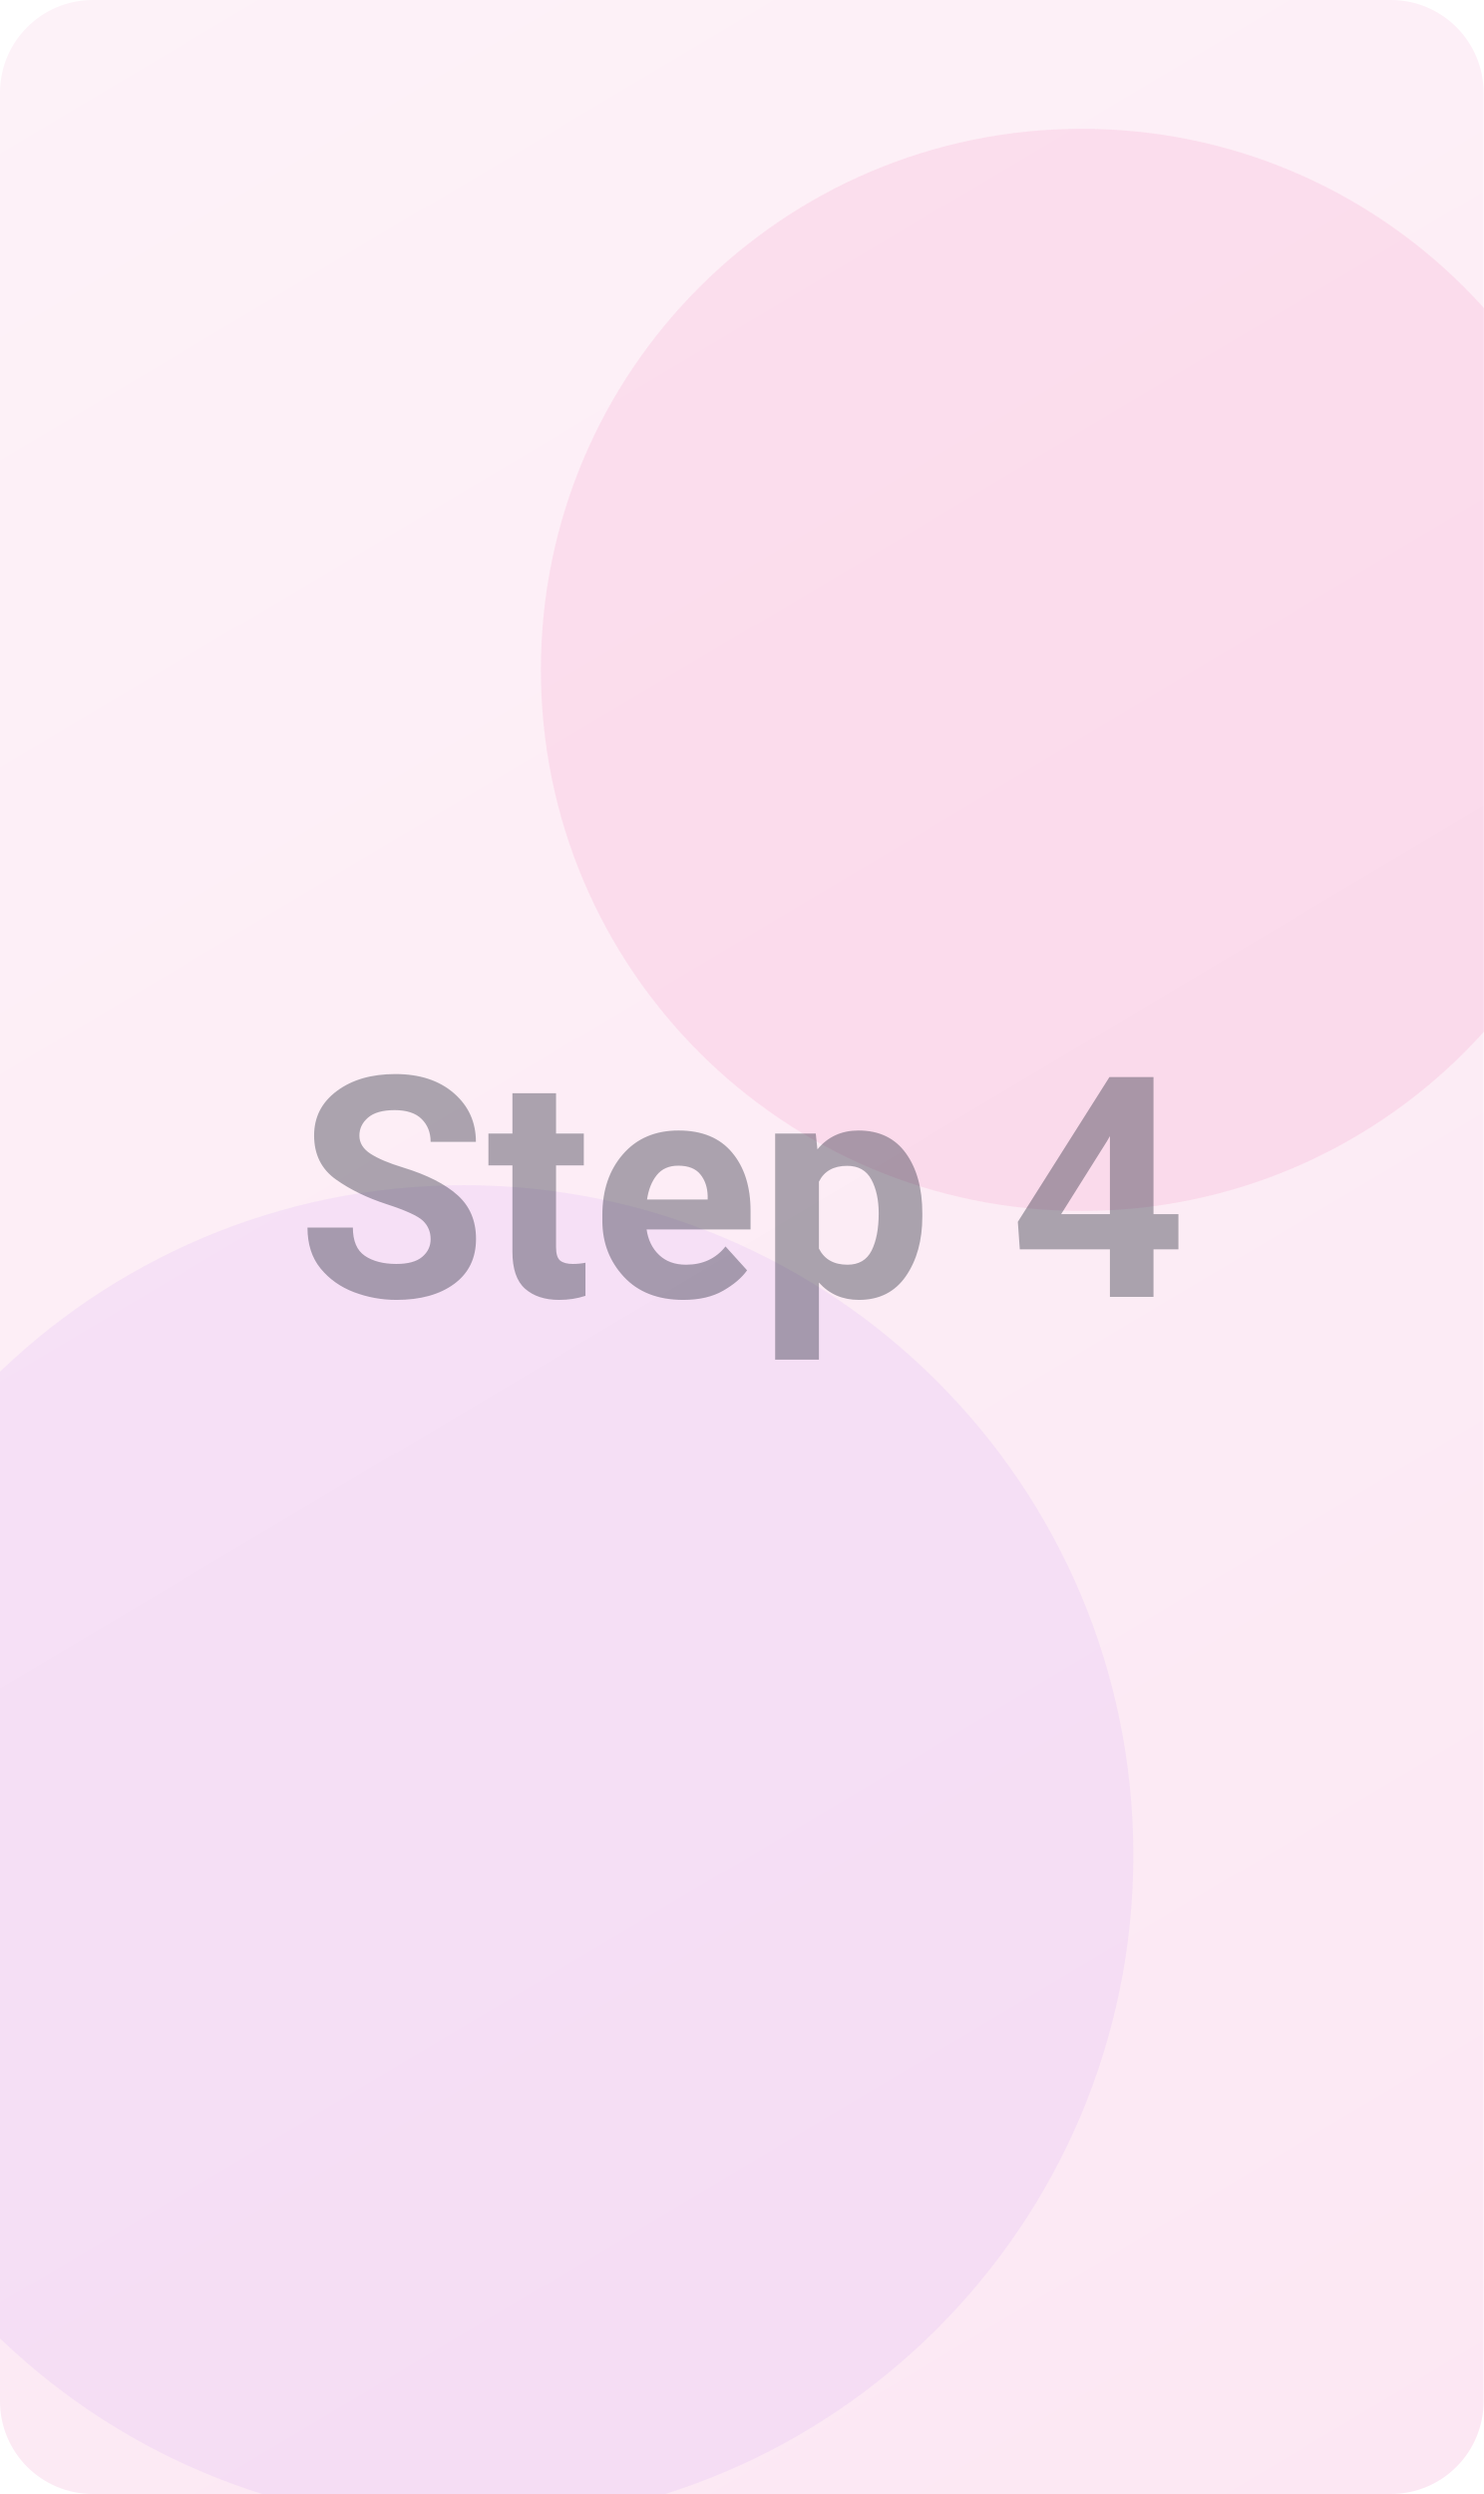
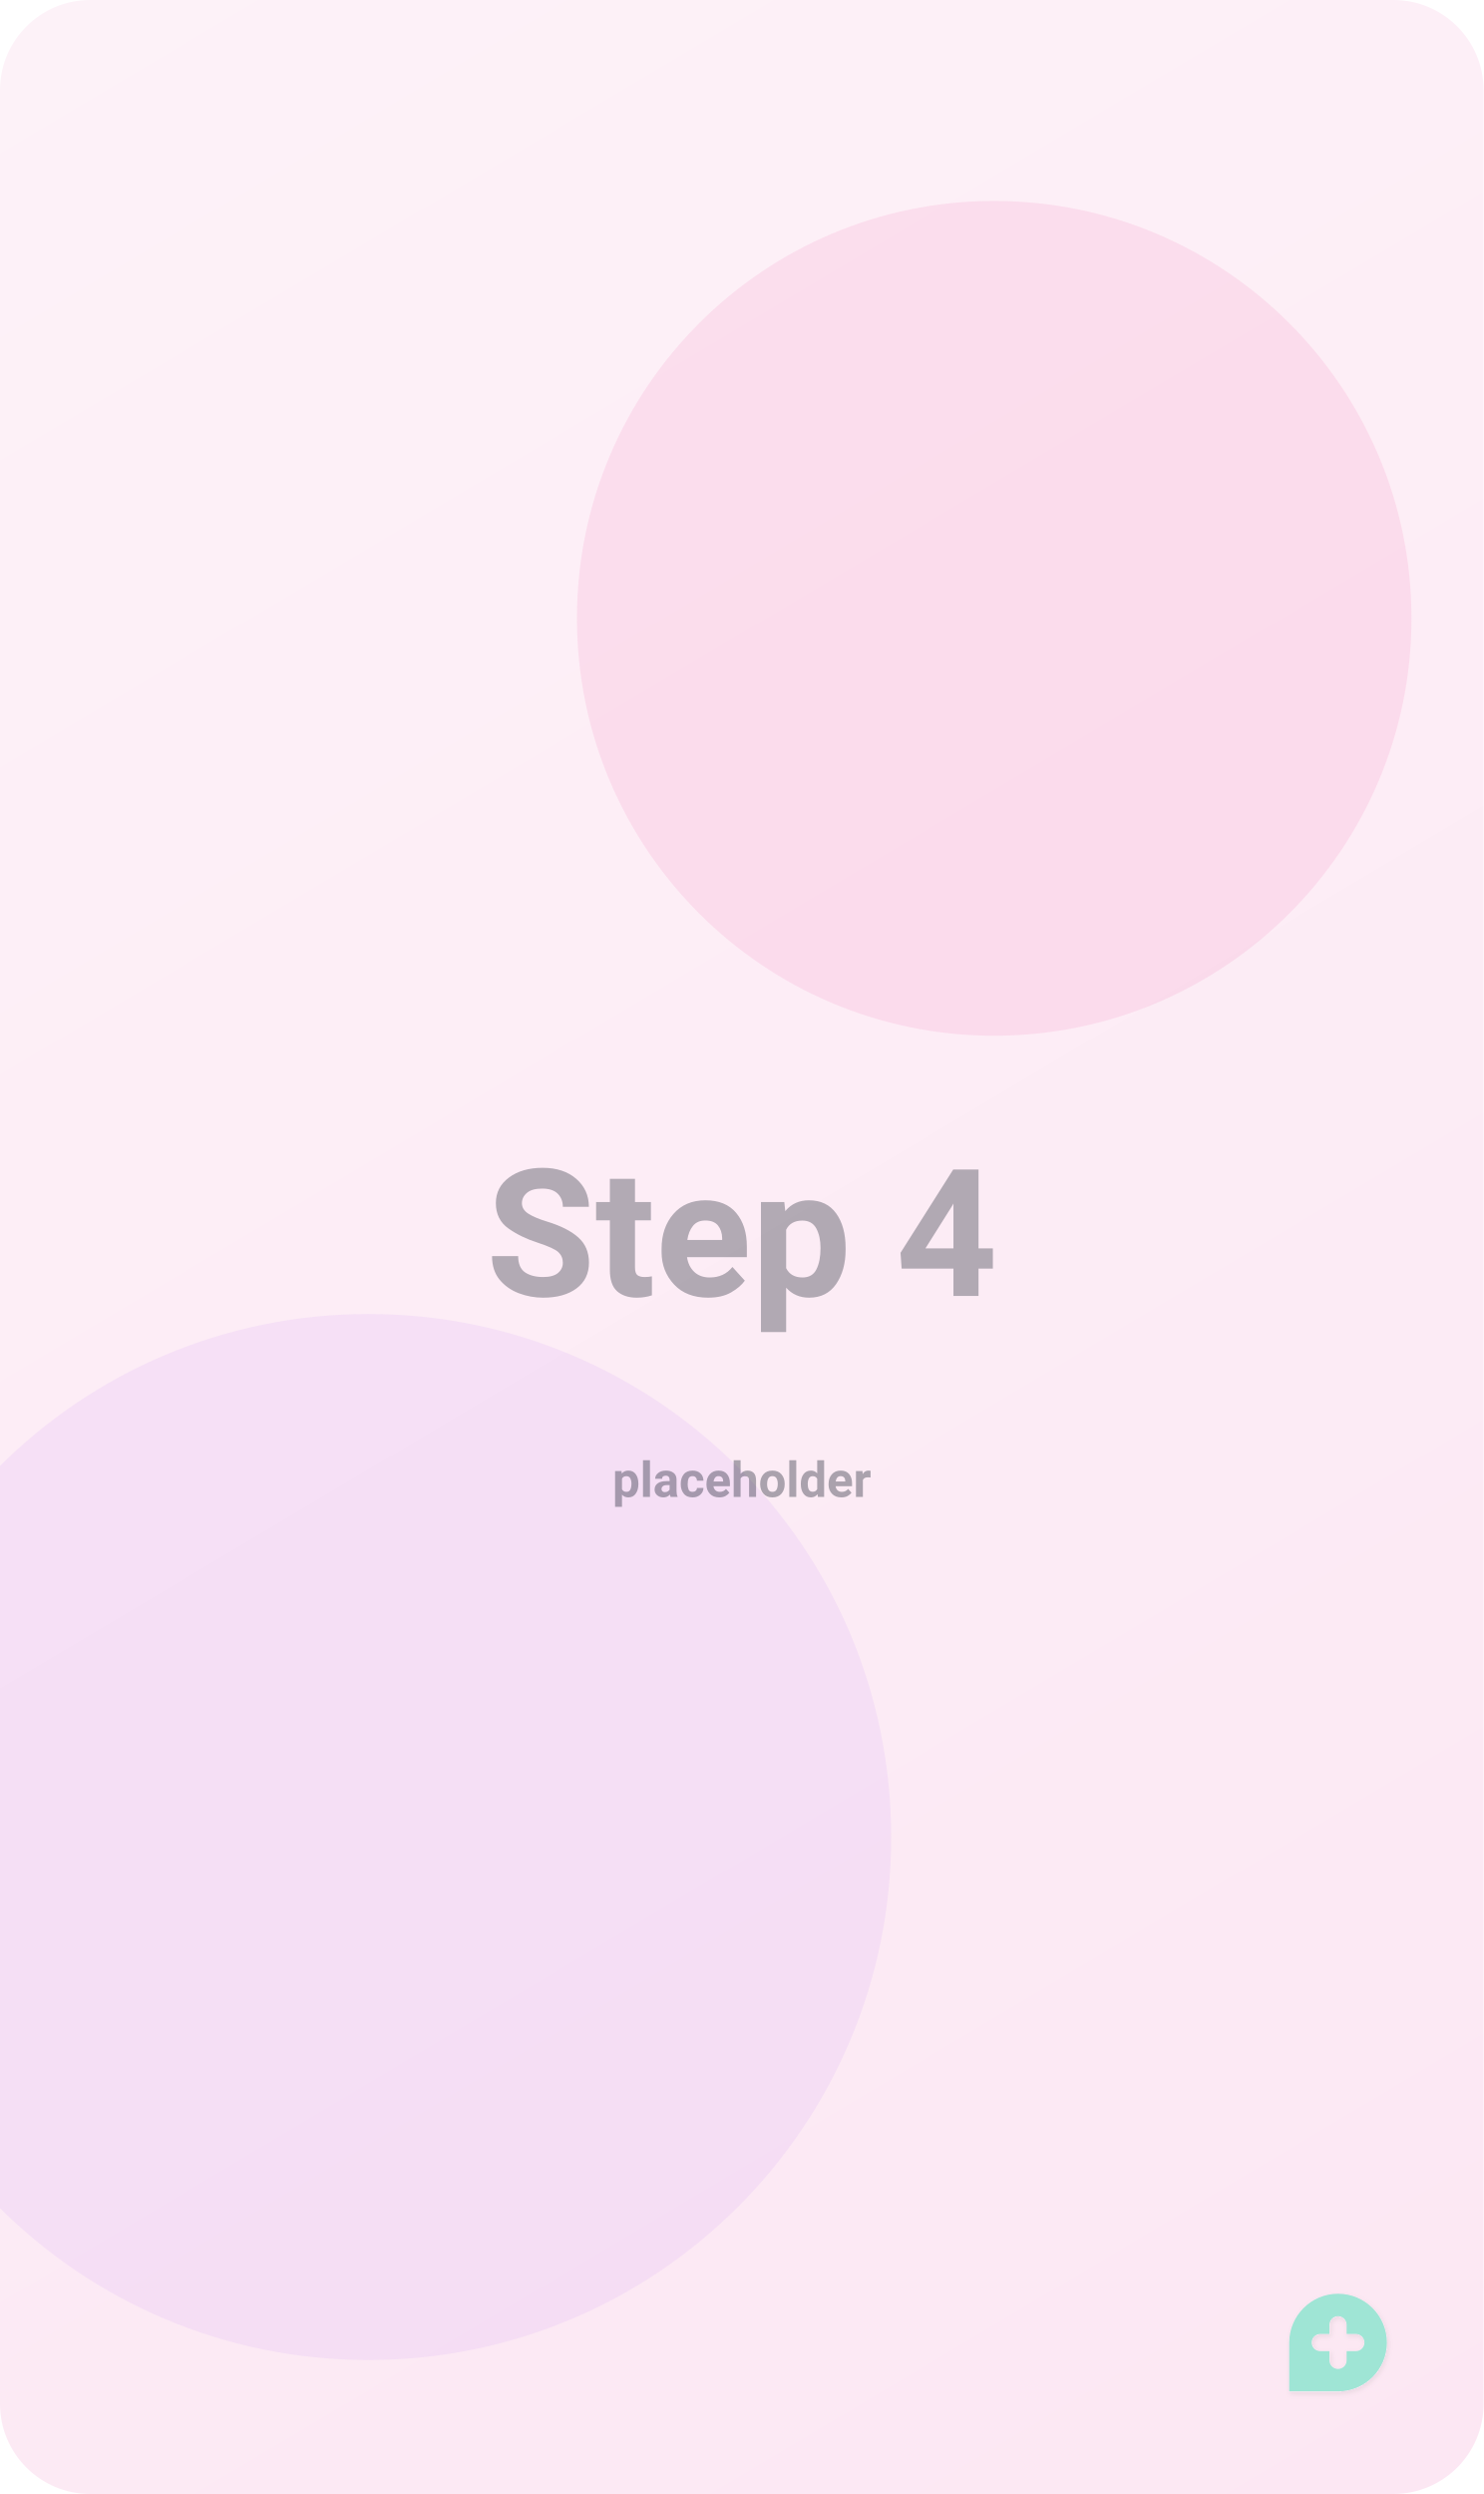
<svg xmlns="http://www.w3.org/2000/svg" width="576" height="968" viewBox="0 0 576 968" fill="none">
  <defs>
    <linearGradient id="bg" x1="0" y1="0" x2="576" y2="968" gradientUnits="userSpaceOnUse">
      <stop stop-color="#FDF2F8" />
      <stop offset="1" stop-color="#FCE7F3" />
    </linearGradient>
  </defs>
-   <rect width="576" height="968" rx="36" fill="url(#bg)" />
+   <rect width="576" height="968" rx="35" fill="url(#bg)" />
  <g opacity="0.8">
-     <circle cx="420" cy="260" r="210" fill="#EC4899" fill-opacity="0.14" />
-     <circle cx="180" cy="720" r="260" fill="#A855F7" fill-opacity="0.10" />
+     <circle cx="386" cy="240" r="162" fill="#EC4899" fill-opacity="0.14" />
+     <circle cx="143" cy="713" r="203" fill="#A855F7" fill-opacity="0.1" />
  </g>
-   <text x="50%" y="52%" text-anchor="middle" font-family="ui-sans-serif, system-ui, -apple-system, Segoe UI, Roboto, Helvetica, Arial" font-size="120" font-weight="700" fill="#111827" opacity="0.35">Step 4</text>
+   <g transform="translate(495, 888) scale(0.09070866) translate(0, 0)" opacity="0.5" fill="#42E2B7">
+     <g filter="url(#filter0_d_2013_48)">
+       <path d="M270.018 25C154.76 25 61 118.76 61 234.018V442.856H194.701V442.964H270.018C385.24 443 479 349.24 479 234.018C478.964 118.76 385.24 25 270.018 25ZM372.154 259.939C365.503 266.589 356.372 270.688 346.234 270.688H306.688V310.234C306.688 330.51 290.258 346.904 270.018 346.904C259.88 346.904 250.712 342.805 244.061 336.19C237.411 329.539 233.312 320.372 233.312 310.234V270.688H193.766C173.526 270.688 157.097 254.258 157.097 234.018C157.097 223.88 161.195 214.712 167.846 208.061C174.461 201.411 183.664 197.312 193.766 197.312H233.312V157.766C233.312 137.526 249.742 121.097 270.018 121.097C280.156 121.097 289.288 125.195 295.939 131.846C302.589 138.461 306.688 147.664 306.688 157.766V197.312H346.234C366.474 197.312 382.904 213.742 382.904 234.018C382.904 244.156 378.805 253.288 372.154 259.939Z" fill="#42E2B7" />
+     </g>
+     <defs>
+       <filter id="filter0_d_2013_48" x="46" y="15" width="458" height="457.964" filterUnits="userSpaceOnUse" color-interpolation-filters="sRGB">
+         <feFlood flood-opacity="0" result="BackgroundImageFix" />
+         <feColorMatrix in="SourceAlpha" type="matrix" values="0 0 0 0 0 0 0 0 0 0 0 0 0 0 0 0 0 0 127 0" result="hardAlpha" />
+         <feOffset dx="5" dy="10" />
+         <feGaussianBlur stdDeviation="10" />
+         <feComposite in2="hardAlpha" operator="out" />
+         <feColorMatrix type="matrix" values="0 0 0 0 0 0 0 0 0 0 0 0 0 0 0 0 0 0 0.12 0" />
+         <feBlend mode="normal" in2="BackgroundImageFix" result="effect1_dropShadow_2013_48" />
+         <feBlend mode="normal" in="SourceGraphic" in2="effect1_dropShadow_2013_48" result="shape" />
+       </filter>
+     </defs>
+   </g>
+   <text x="50%" y="503" text-anchor="middle" font-family="ui-sans-serif, system-ui, -apple-system, Segoe UI, Roboto, Helvetica, Arial" font-size="69" font-weight="700" fill="#111827" opacity="0.32">Step 4</text>
+   <text x="50%" y="581" text-anchor="middle" font-family="ui-sans-serif, system-ui, -apple-system, Segoe UI, Roboto, Helvetica, Arial" font-size="19" font-weight="600" fill="#111827" opacity="0.35">placeholder</text>
</svg>
